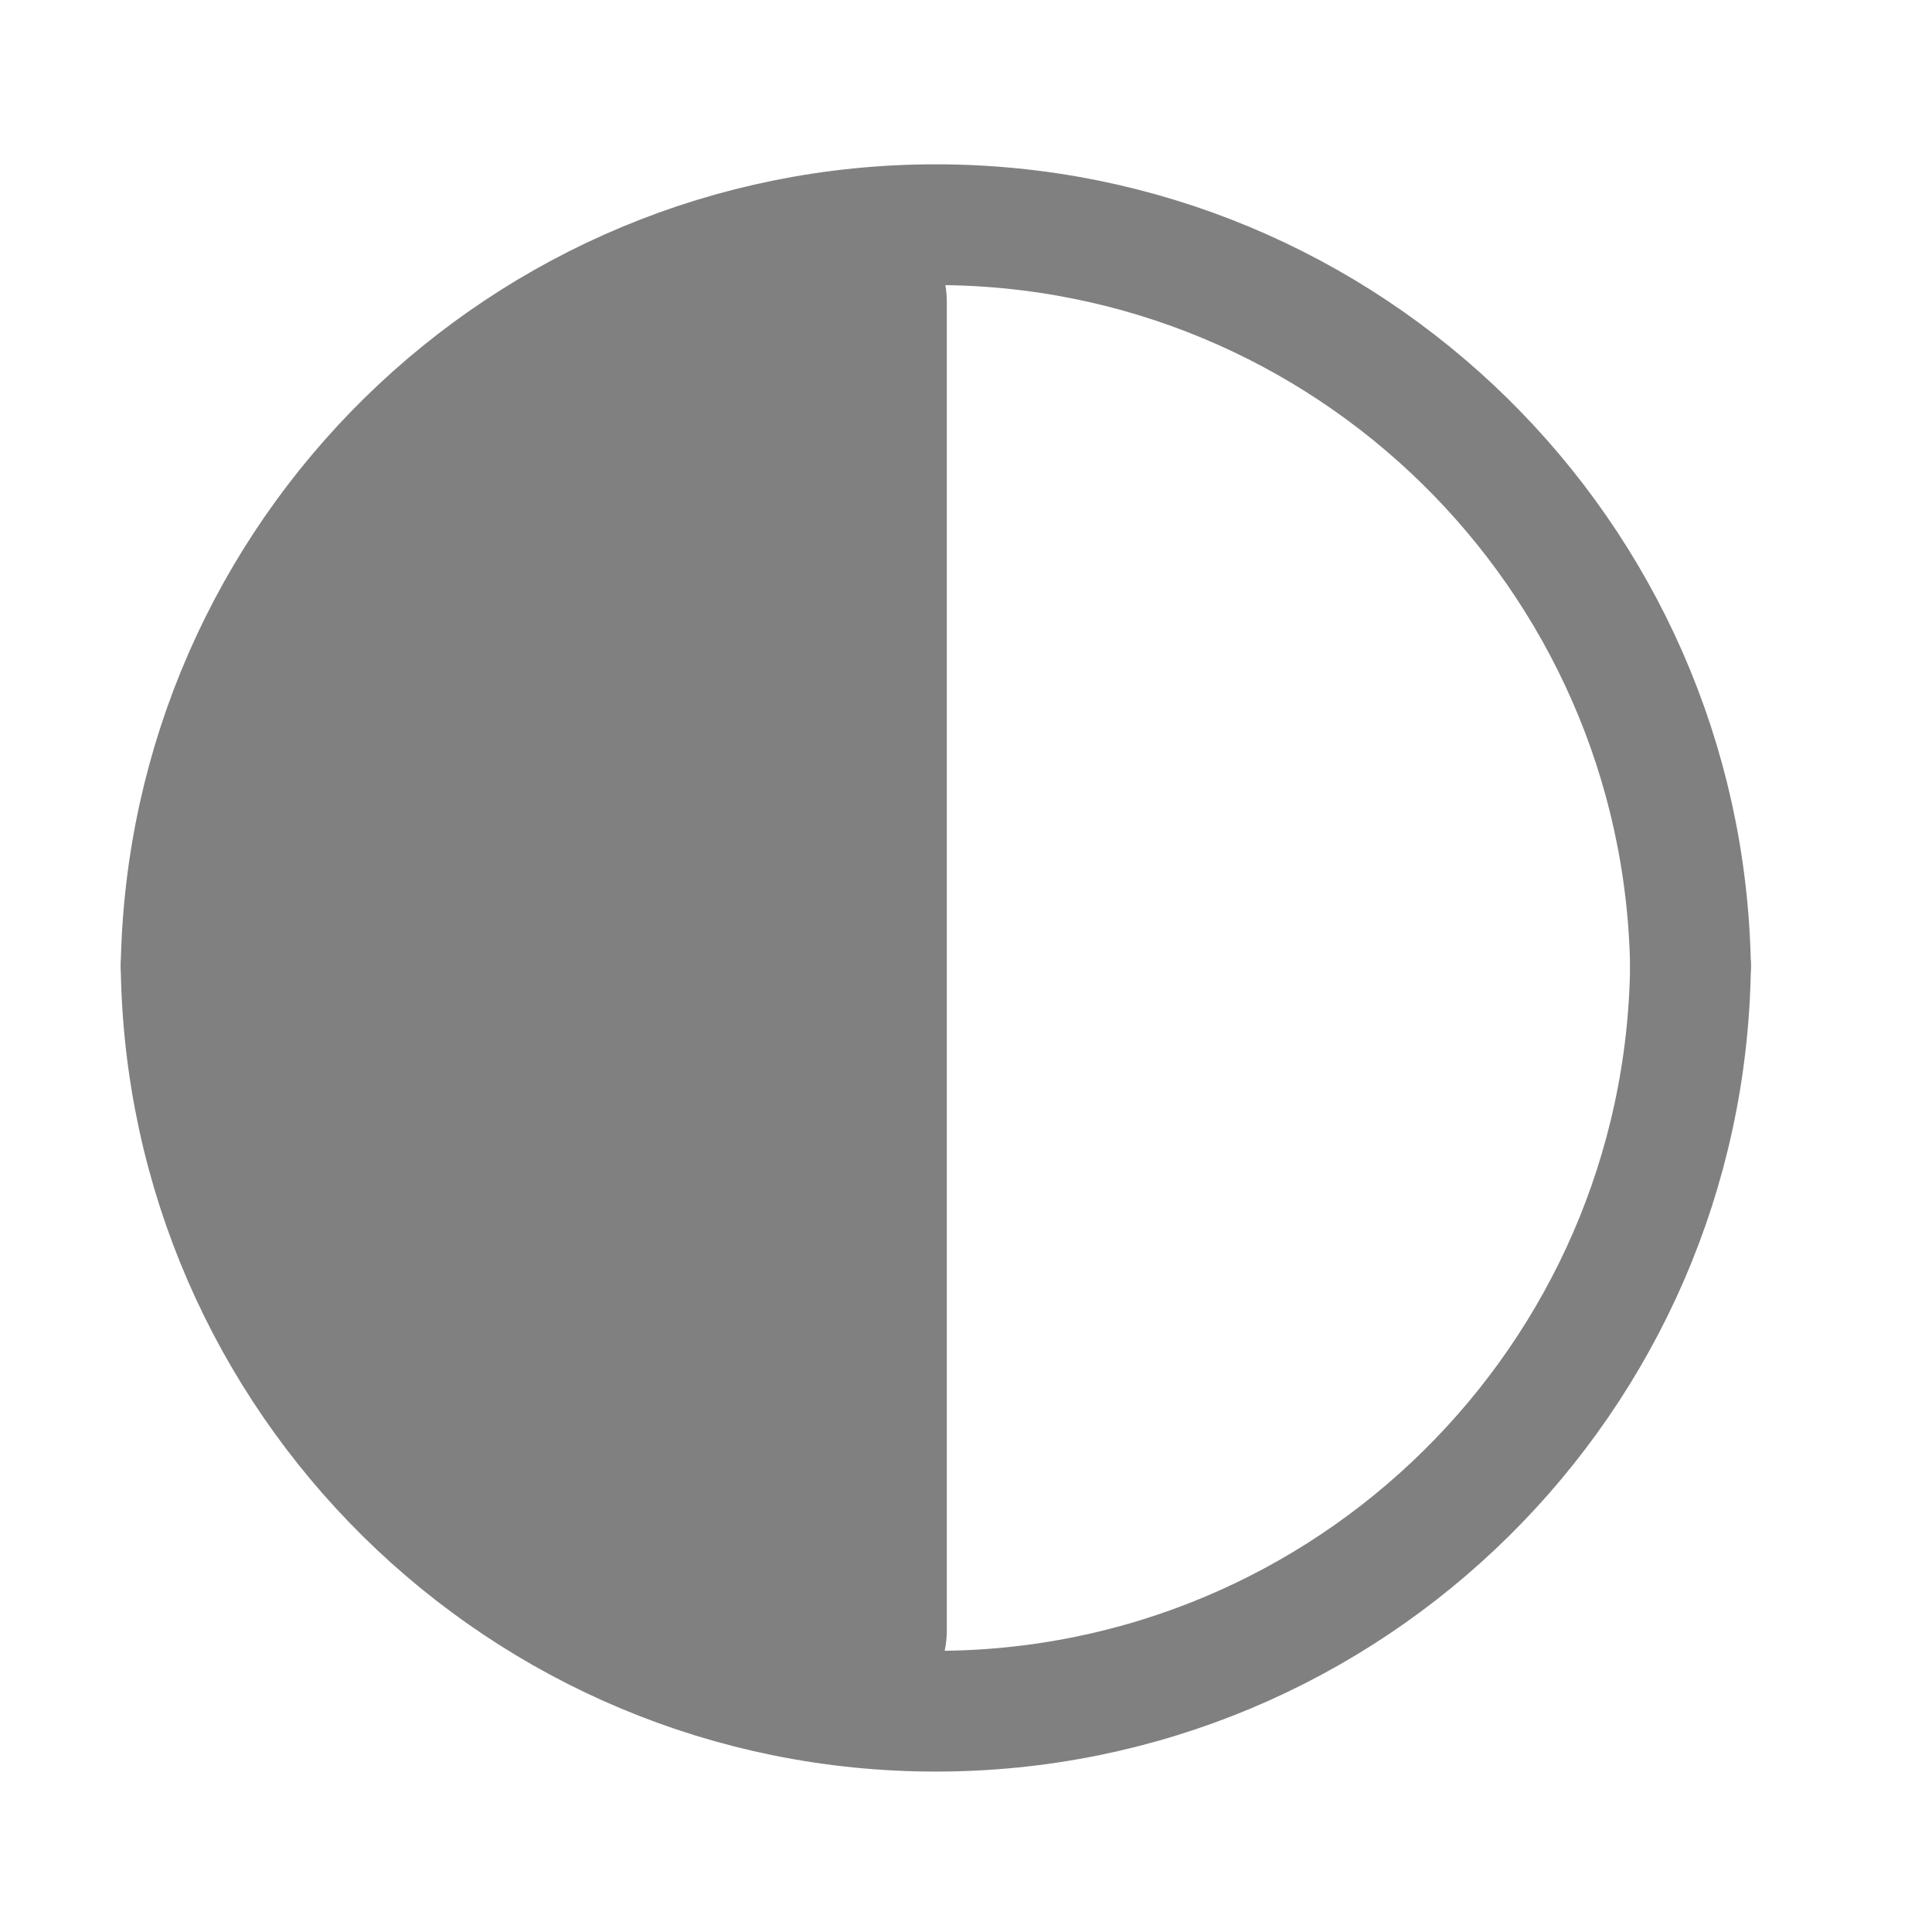
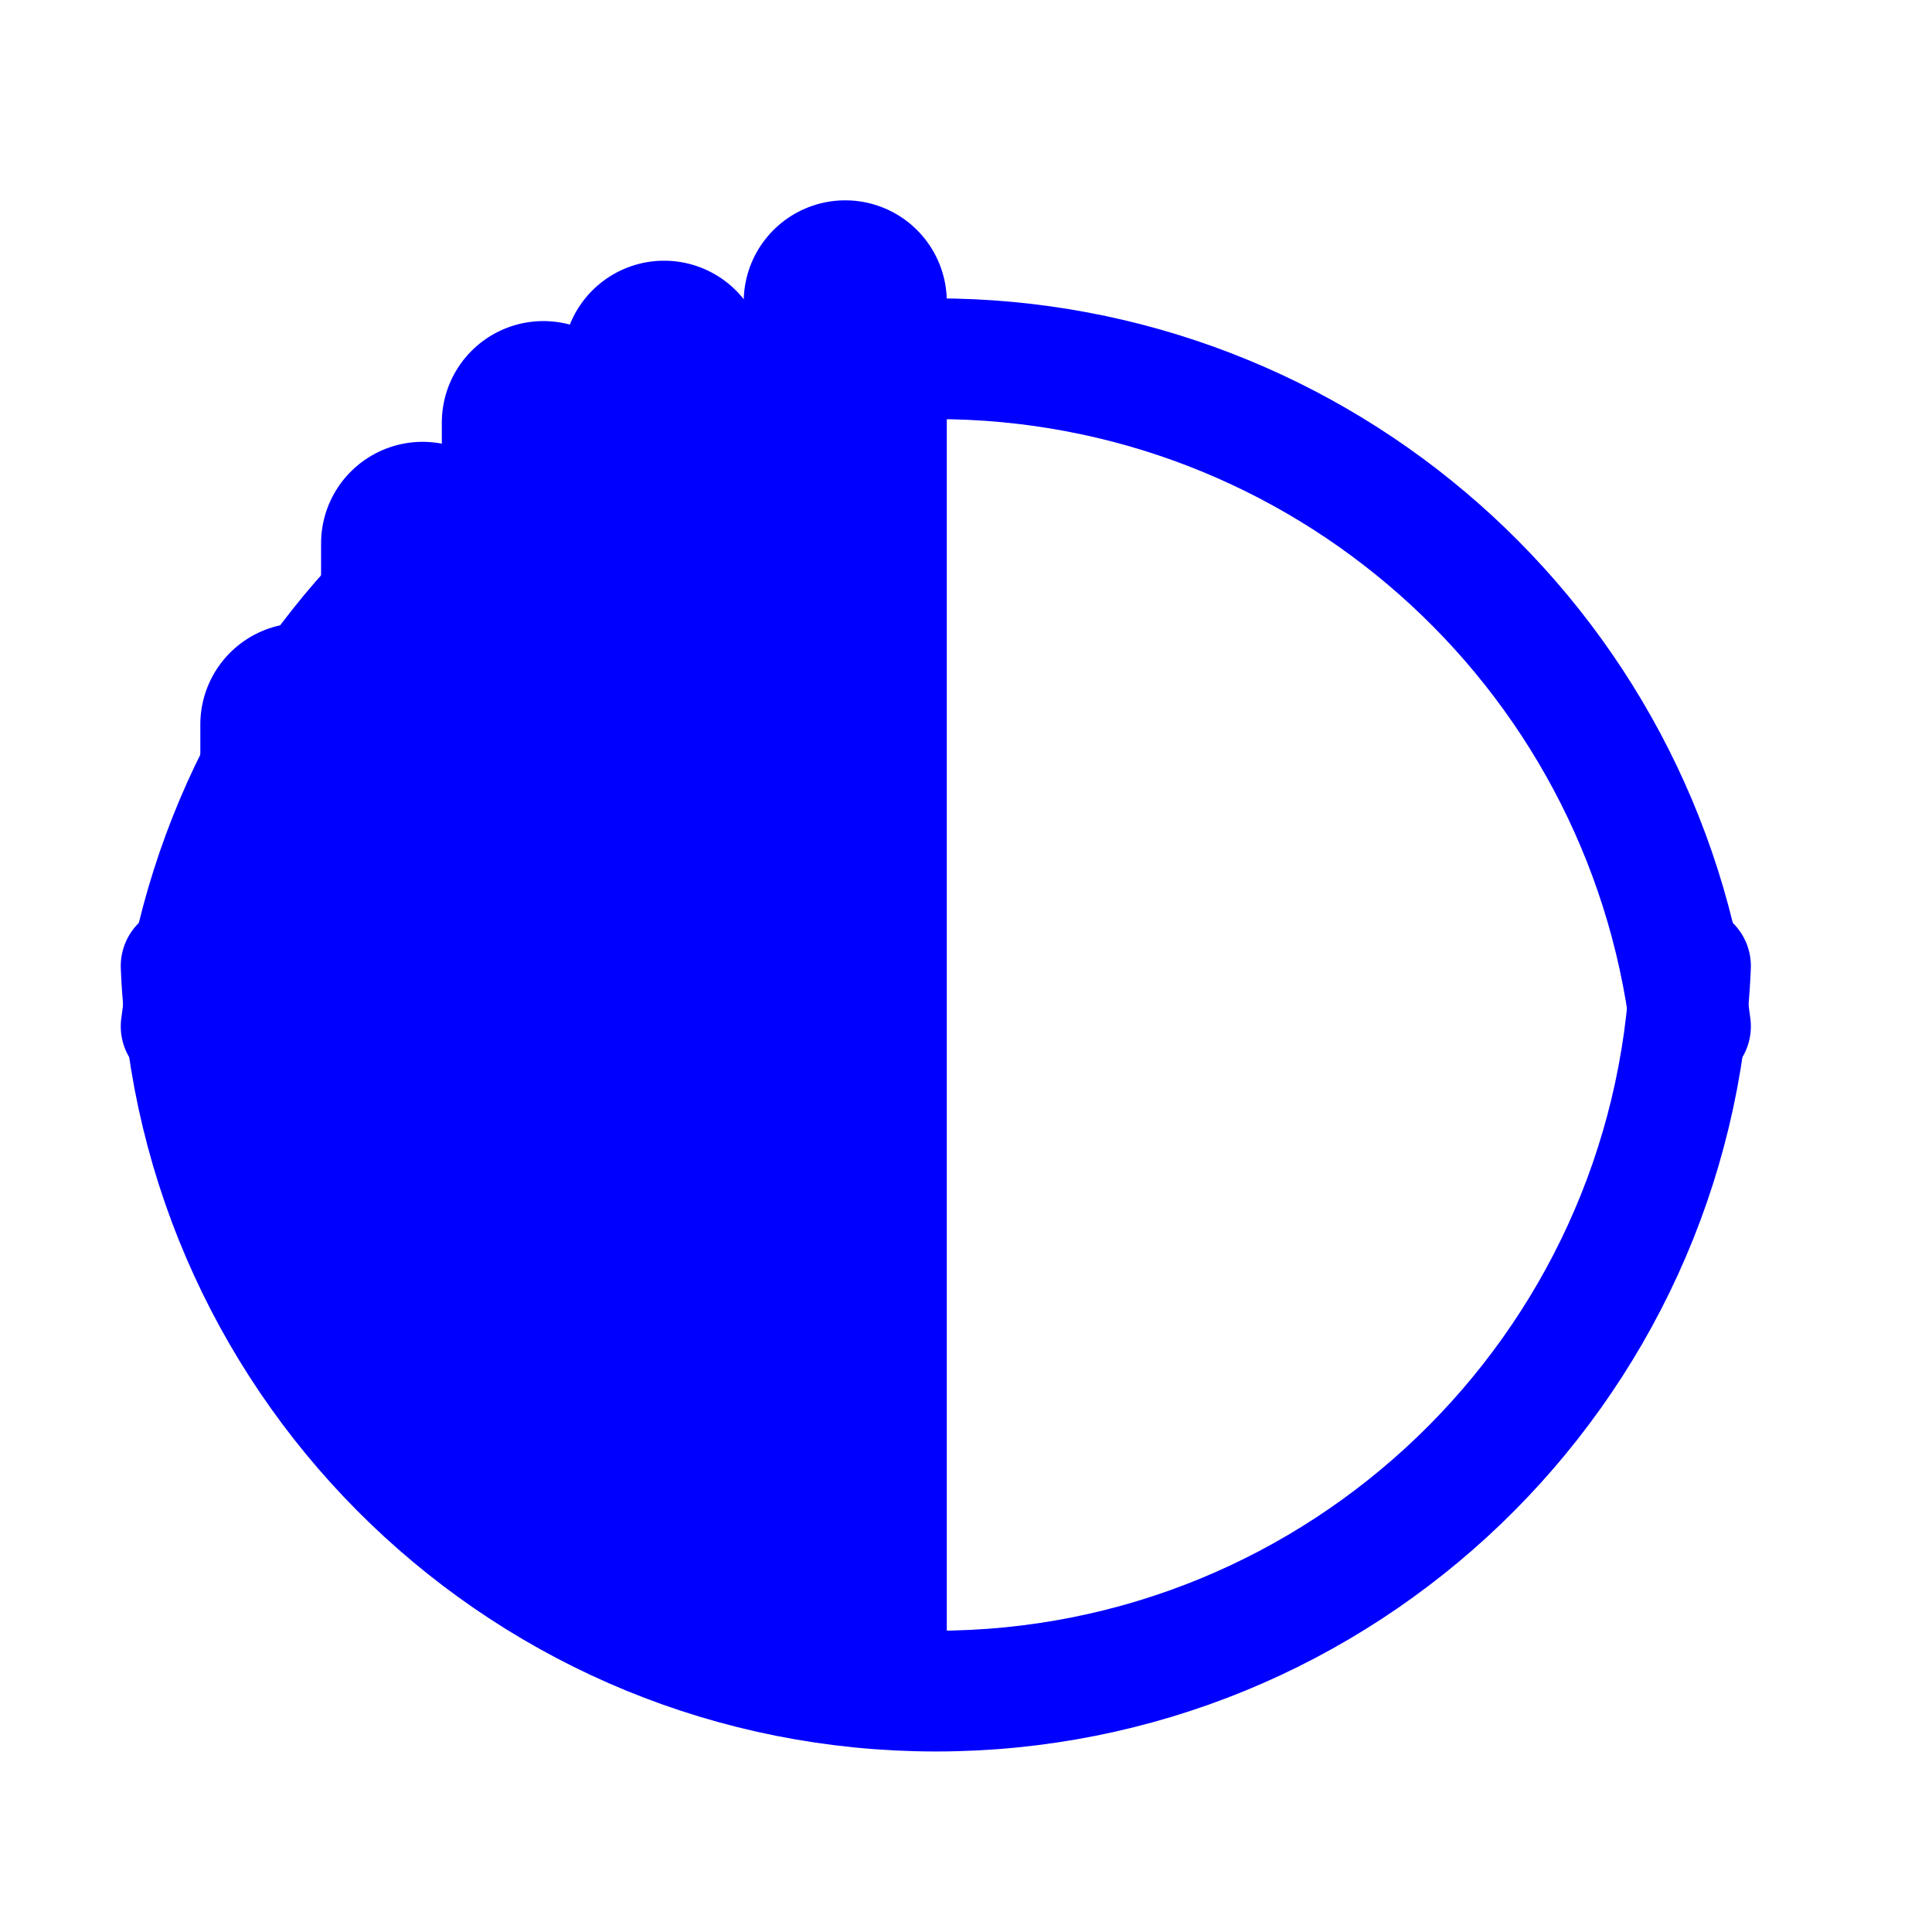
<svg xmlns="http://www.w3.org/2000/svg" viewBox="0 0 32 32" width="32" height="32">
-   <path d="M 3 16 A 12.501 12.501 0 0 0 28 16" fill="none" stroke="#808080" stroke-width="2" stroke-linecap="round" stroke-linejoin="round" />
-   <path d="M 3 16 A 12.502 12.502 0 0 1 28 16" fill="none" stroke="#808080" stroke-width="2" stroke-linecap="round" stroke-linejoin="round" />
-   <path d="M 14 5 L 14 27" fill="none" stroke="#808080" stroke-width="3.364" stroke-linecap="round" stroke-linejoin="round" />
-   <path d="M 11 6 L 11 26" fill="none" stroke="#808080" stroke-width="3.364" stroke-linecap="round" stroke-linejoin="round" />
-   <path d="M 9 7 L 9 24" fill="none" stroke="#808080" stroke-width="3.364" stroke-linecap="round" stroke-linejoin="round" />
-   <path d="M 7 9 L 7 23" fill="none" stroke="#808080" stroke-width="3.364" stroke-linecap="round" stroke-linejoin="round" />
-   <path d="M 5 12 L 5 20" fill="none" stroke="#808080" stroke-width="3.364" stroke-linecap="round" stroke-linejoin="round" />
+   <path d="M 3 17 A 12.594 12.594 0 0 1 28 17" fill="none" stroke="#0000FF" stroke-width="2" stroke-linecap="round" stroke-linejoin="round" />
+   <path d="M 3 16 A 12.51 12.51 0 0 0 28 16" fill="none" stroke="#0000FF" stroke-width="2" stroke-linecap="round" stroke-linejoin="round" />
+   <path d="M 14 5 L 14 27" fill="none" stroke="#0000FF" stroke-width="3.364" stroke-linecap="round" stroke-linejoin="round" />
+   <path d="M 11 6 L 11 26" fill="none" stroke="#0000FF" stroke-width="3.364" stroke-linecap="round" stroke-linejoin="round" />
+   <path d="M 9 7 L 9 24" fill="none" stroke="#0000FF" stroke-width="3.364" stroke-linecap="round" stroke-linejoin="round" />
+   <path d="M 7 9 L 7 23" fill="none" stroke="#0000FF" stroke-width="3.364" stroke-linecap="round" stroke-linejoin="round" />
+   <path d="M 5 12 L 5 20" fill="none" stroke="#0000FF" stroke-width="3.364" stroke-linecap="round" stroke-linejoin="round" />
+   <path d="M 28 18 L 28 16" fill="none" stroke="#0000FF" stroke-width="1" stroke-linecap="round" stroke-linejoin="round" />
</svg>
